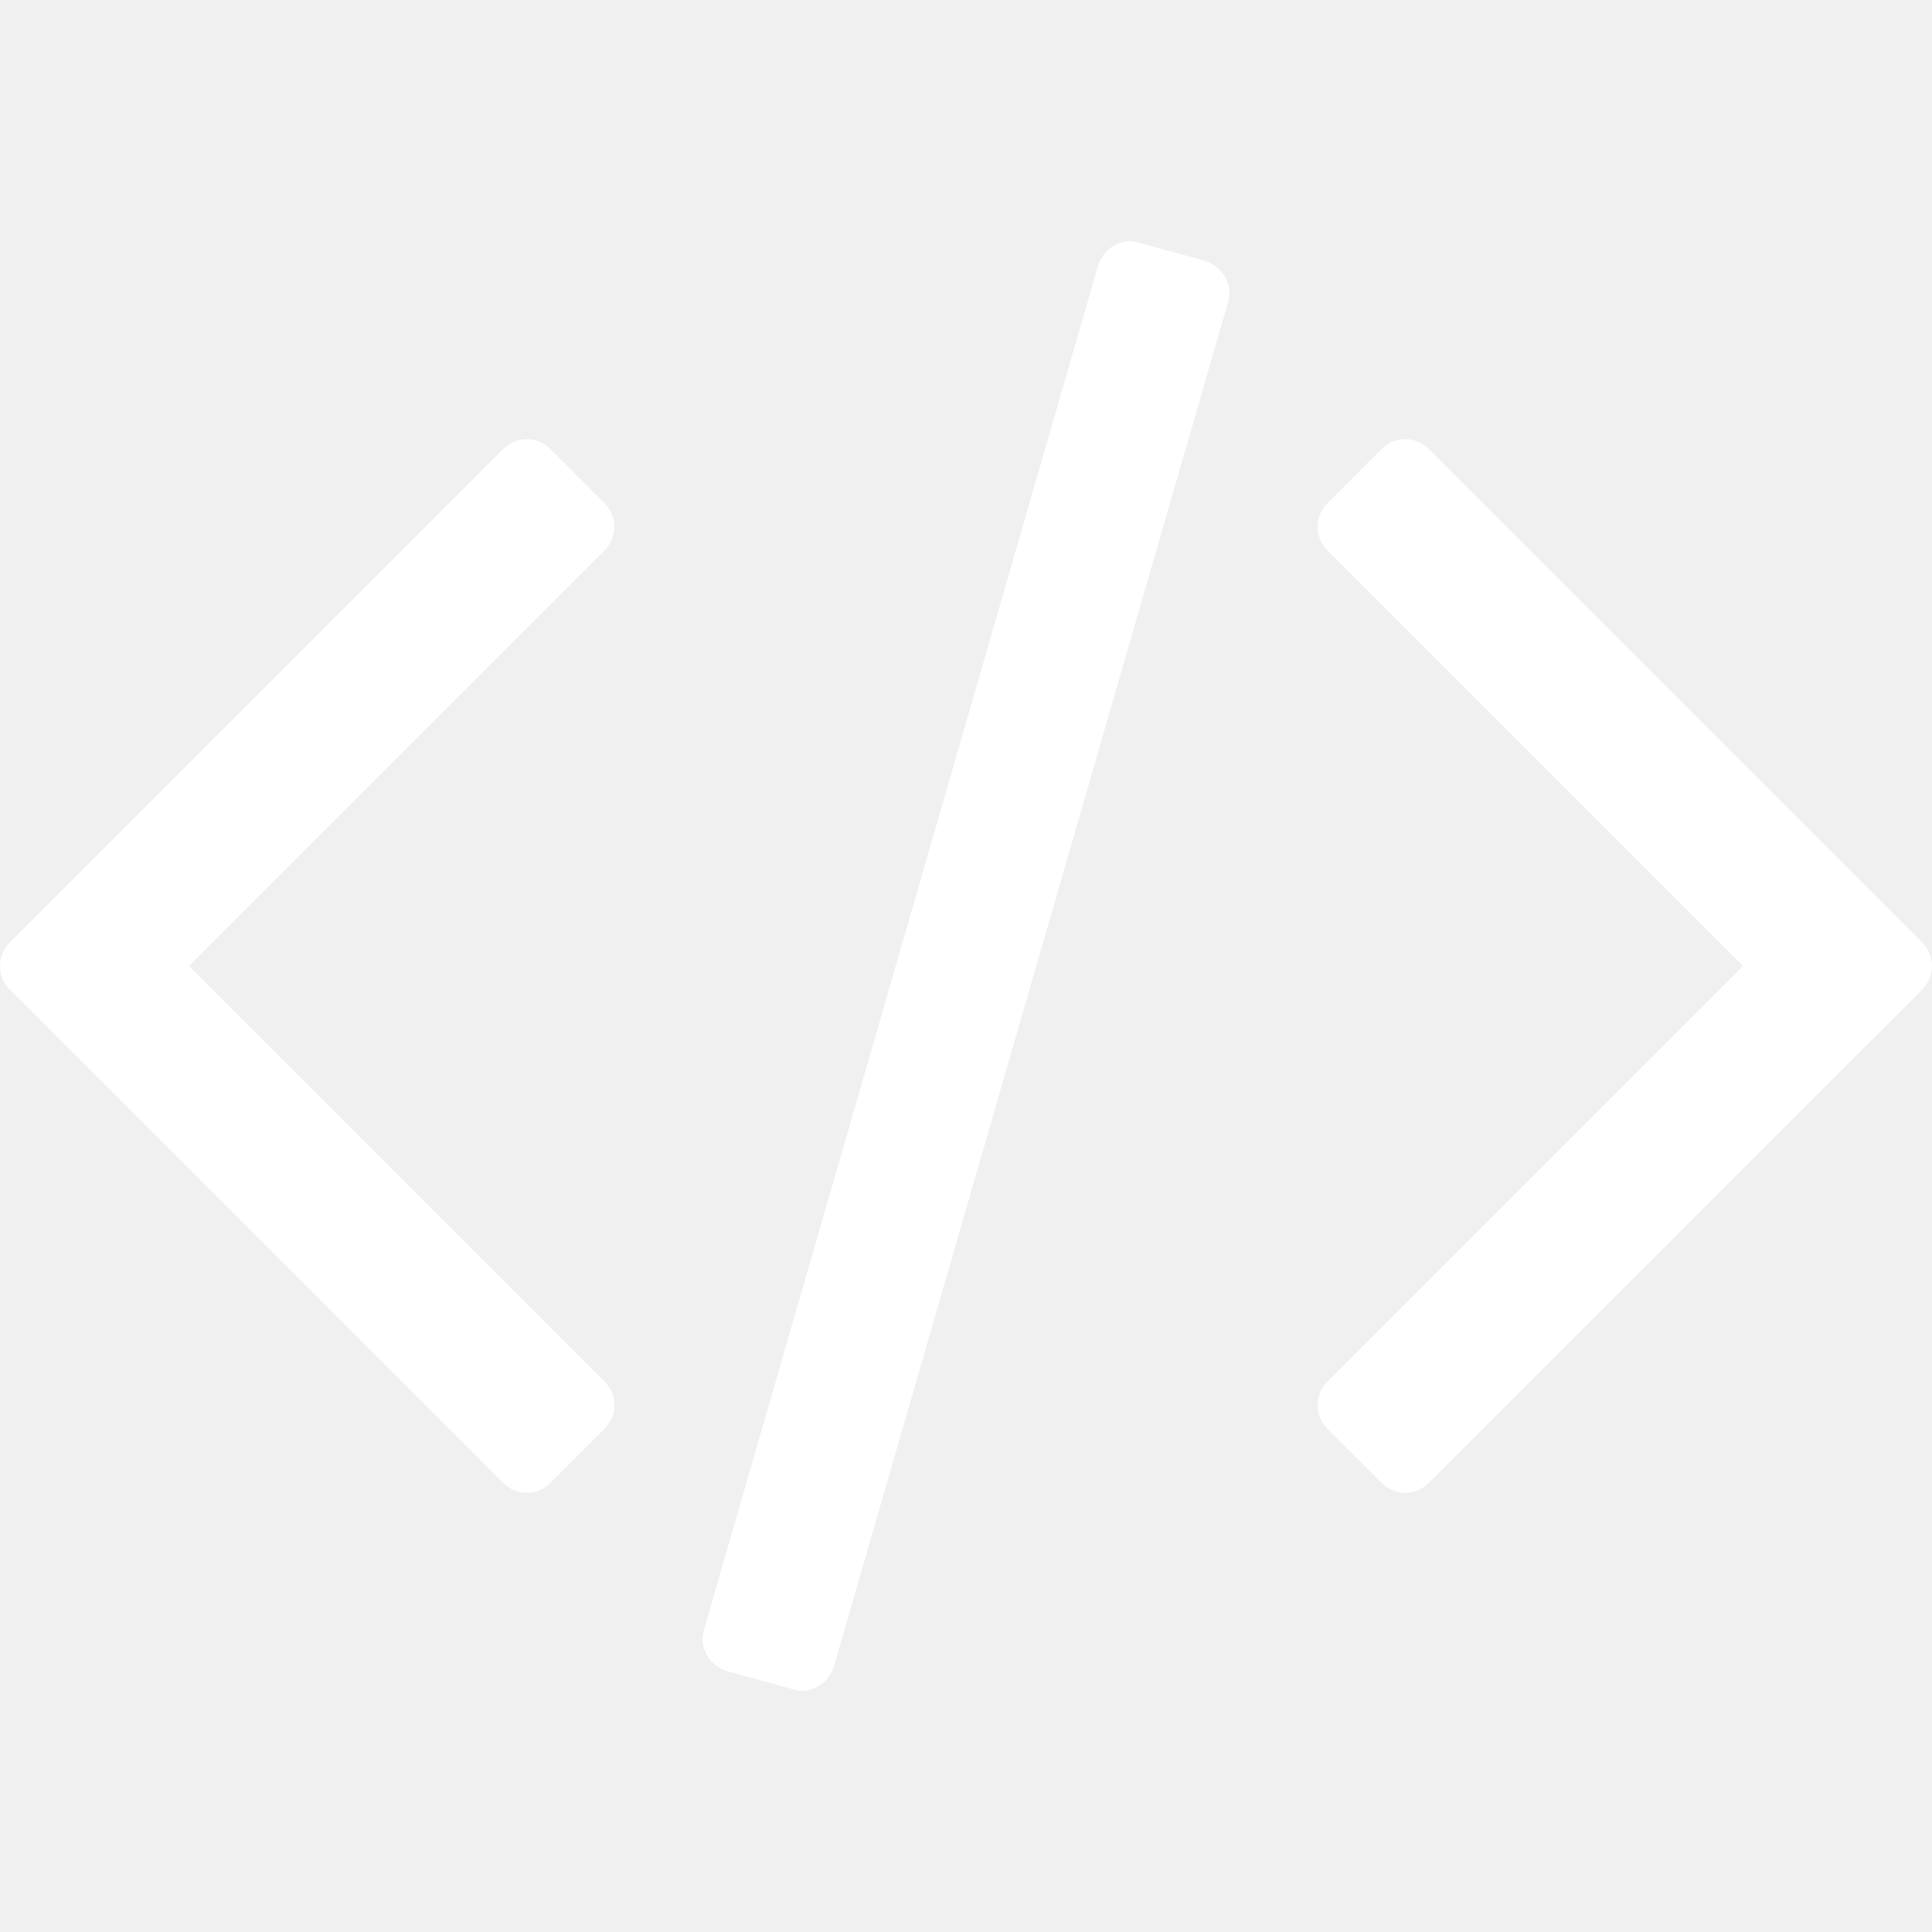
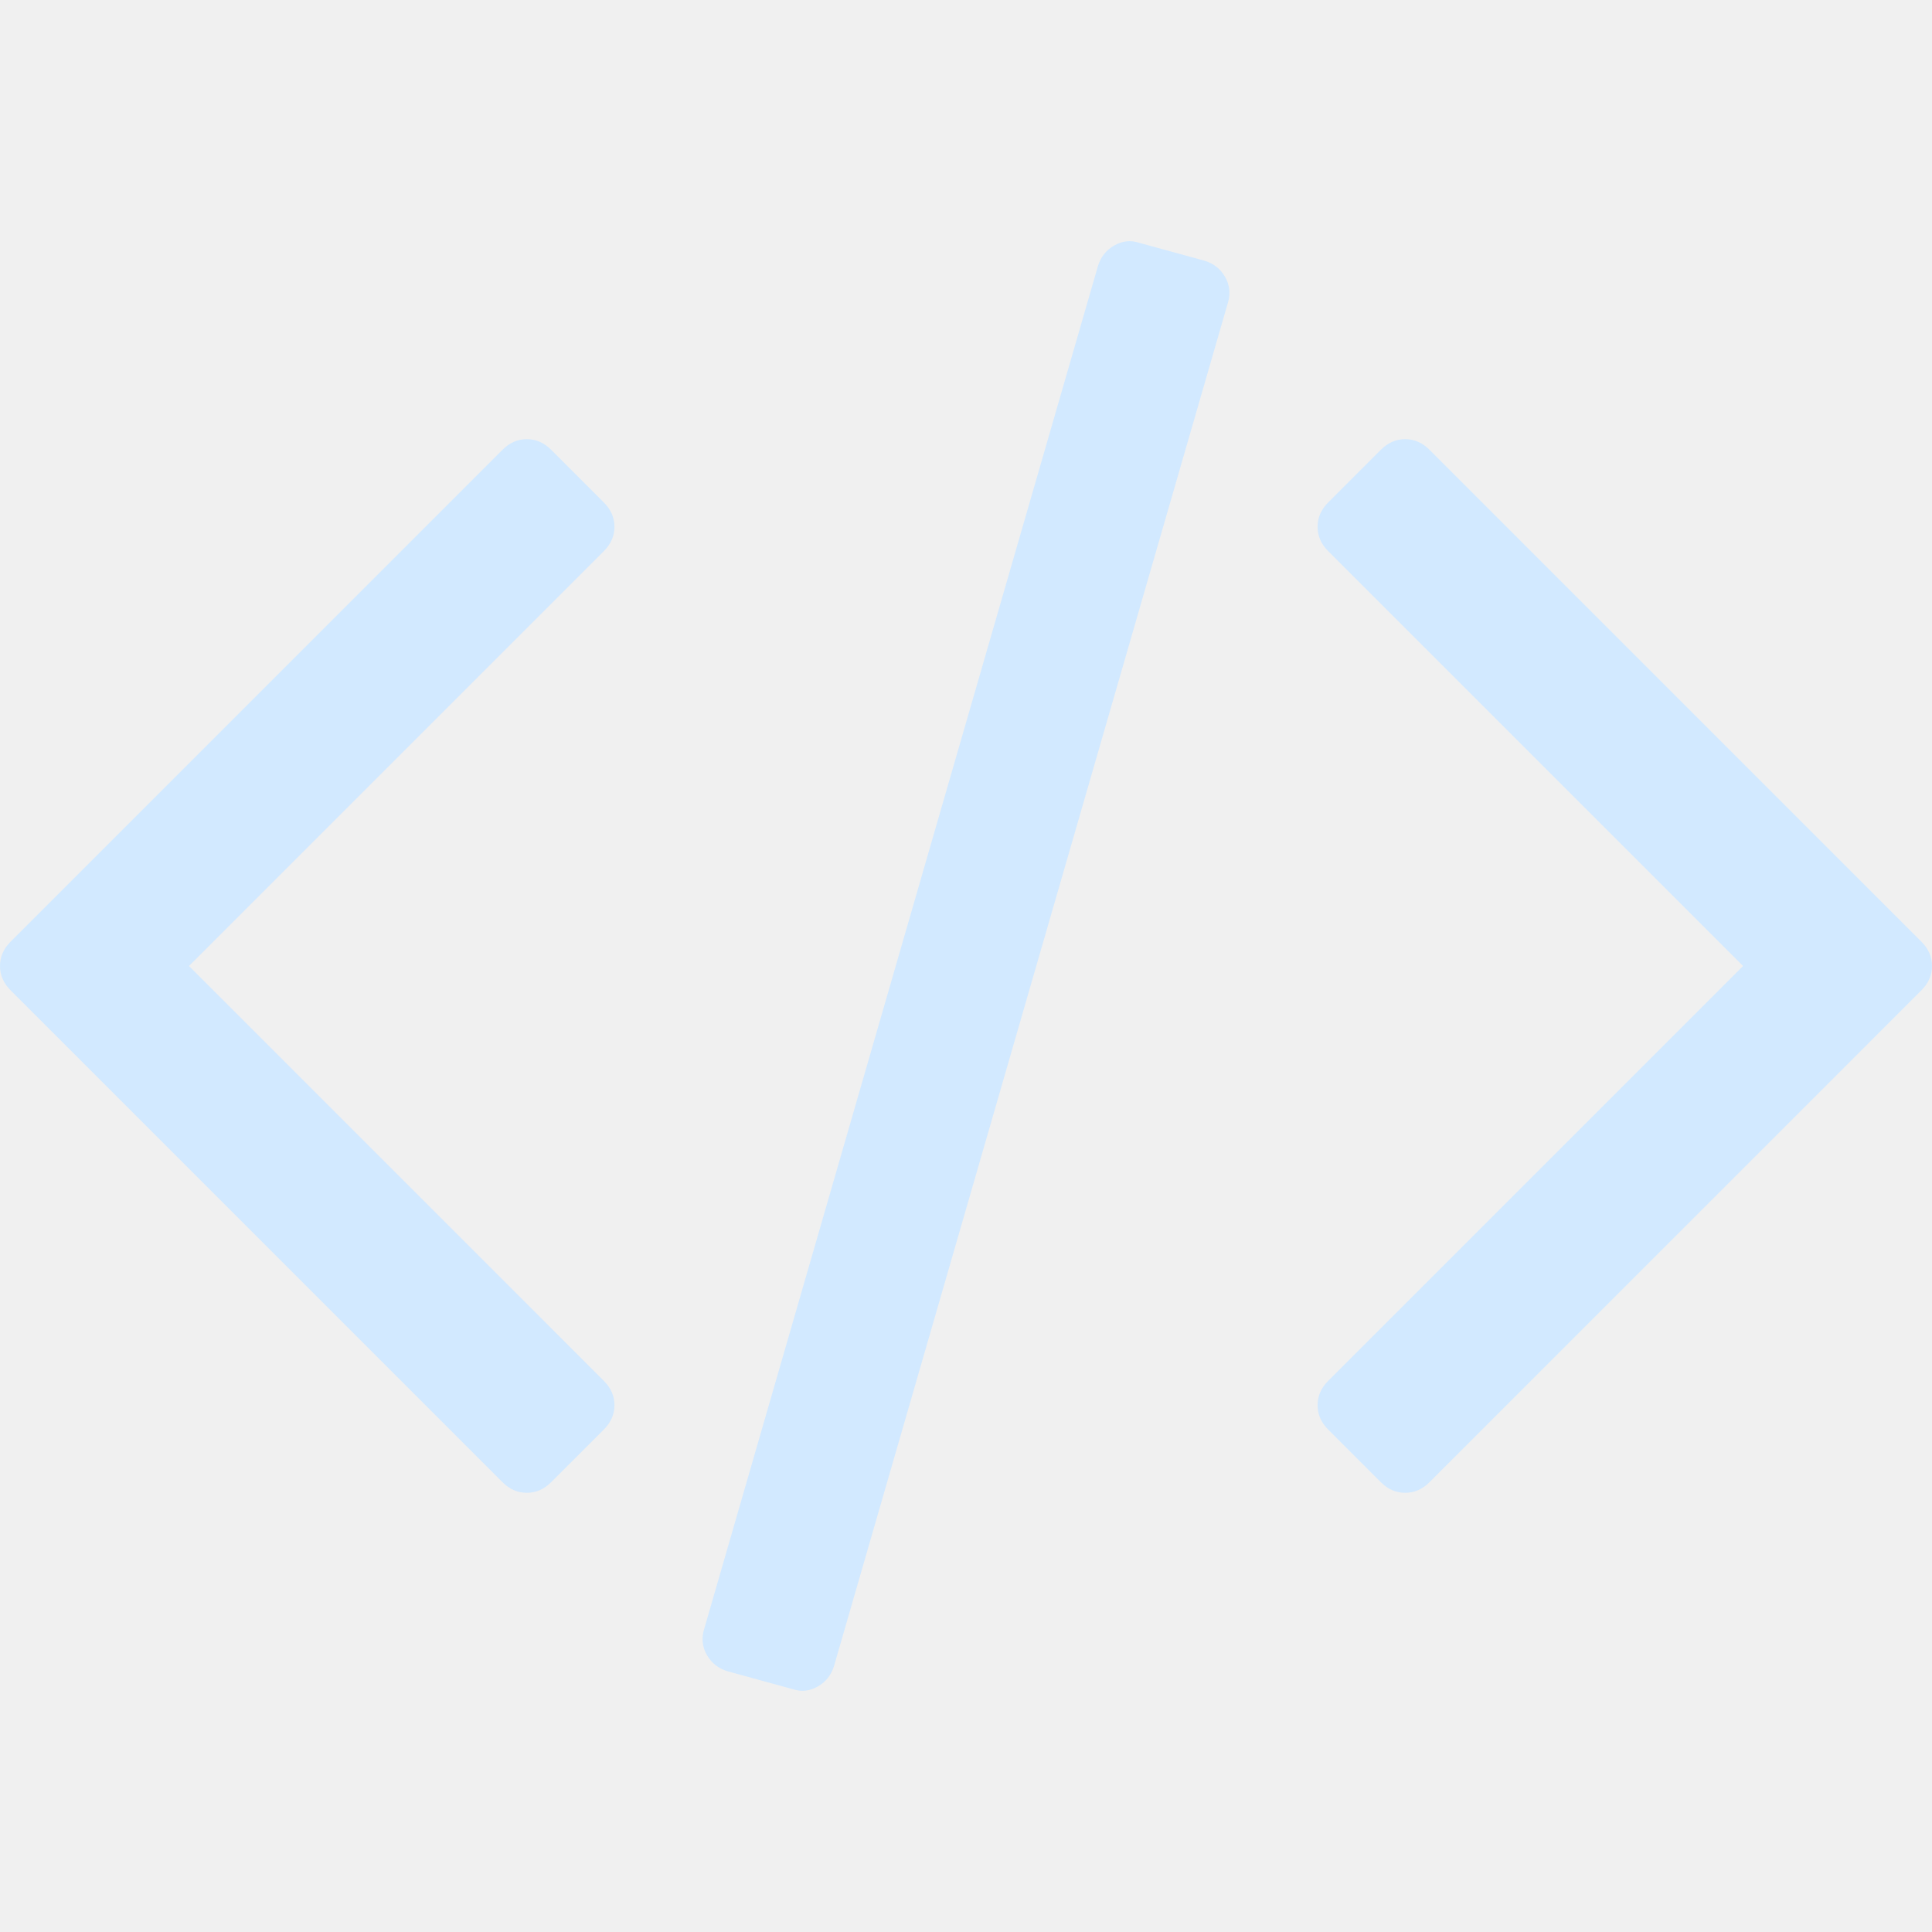
<svg xmlns="http://www.w3.org/2000/svg" width="522.468" height="522.469" viewBox="0 0 522.468 522.469" fill="#fff">
-   <path d="M325.762 70.513l-17.706-4.854c-2.28-.76-4.524-.522-6.707.714-2.19 1.237-3.67 3.094-4.43 5.568L190.426 440.53c-.76 2.475-.522 4.81.715 6.995 1.238 2.19 3.09 3.665 5.57 4.425l17.7 4.856c2.284.766 4.52.526 6.71-.712 2.19-1.243 3.666-3.094 4.425-5.564L332.042 81.936c.76-2.474.523-4.808-.716-7-1.238-2.19-3.09-3.664-5.564-4.423zM166.167 142.465c0-2.474-.953-4.665-2.856-6.567l-14.276-14.276c-1.903-1.903-4.093-2.857-6.567-2.857s-4.665.955-6.567 2.857L2.856 254.666C.95 256.57 0 258.76 0 261.233s.953 4.664 2.856 6.566L135.9 400.842c1.9 1.906 4.088 2.854 6.566 2.854s4.665-.95 6.567-2.854l14.277-14.268c1.903-1.902 2.856-4.093 2.856-6.57 0-2.47-.953-4.66-2.856-6.563L51.107 261.232l112.204-112.2c1.907-1.902 2.857-4.093 2.857-6.567zM519.614 254.663L386.567 121.62c-1.902-1.903-4.093-2.858-6.563-2.858-2.478 0-4.66.955-6.57 2.857l-14.27 14.274c-1.903 1.903-2.852 4.09-2.852 6.567s.948 4.666 2.85 6.568L471.37 261.232l-112.207 112.21c-1.902 1.902-2.85 4.093-2.85 6.563 0 2.478.947 4.668 2.85 6.57l14.27 14.268c1.91 1.906 4.094 2.854 6.57 2.854 2.472 0 4.662-.95 6.564-2.854L519.614 267.8c1.903-1.902 2.854-4.096 2.854-6.57 0-2.475-.95-4.665-2.854-6.567z" />
+   <path fill="#D2E9FF" d="M325.762 70.513l-17.706-4.854c-2.28-.76-4.524-.522-6.707.714-2.19 1.237-3.67 3.094-4.43 5.568L190.426 440.53c-.76 2.475-.522 4.81.715 6.995 1.238 2.19 3.09 3.665 5.57 4.425l17.7 4.856c2.284.766 4.52.526 6.71-.712 2.19-1.243 3.666-3.094 4.425-5.564L332.042 81.936c.76-2.474.523-4.808-.716-7-1.238-2.19-3.09-3.664-5.564-4.423zM166.167 142.465c0-2.474-.953-4.665-2.856-6.567l-14.276-14.276c-1.903-1.903-4.093-2.857-6.567-2.857s-4.665.955-6.567 2.857L2.856 254.666C.95 256.57 0 258.76 0 261.233s.953 4.664 2.856 6.566L135.9 400.842c1.9 1.906 4.088 2.854 6.566 2.854s4.665-.95 6.567-2.854l14.277-14.268c1.903-1.902 2.856-4.093 2.856-6.57 0-2.47-.953-4.66-2.856-6.563L51.107 261.232l112.204-112.2c1.907-1.902 2.857-4.093 2.857-6.567zM519.614 254.663L386.567 121.62c-1.902-1.903-4.093-2.858-6.563-2.858-2.478 0-4.66.955-6.57 2.857l-14.27 14.274c-1.903 1.903-2.852 4.09-2.852 6.567s.948 4.666 2.85 6.568L471.37 261.232l-112.207 112.21c-1.902 1.902-2.85 4.093-2.85 6.563 0 2.478.947 4.668 2.85 6.57l14.27 14.268c1.91 1.906 4.094 2.854 6.57 2.854 2.472 0 4.662-.95 6.564-2.854L519.614 267.8c1.903-1.902 2.854-4.096 2.854-6.57 0-2.475-.95-4.665-2.854-6.567z" />
</svg>
